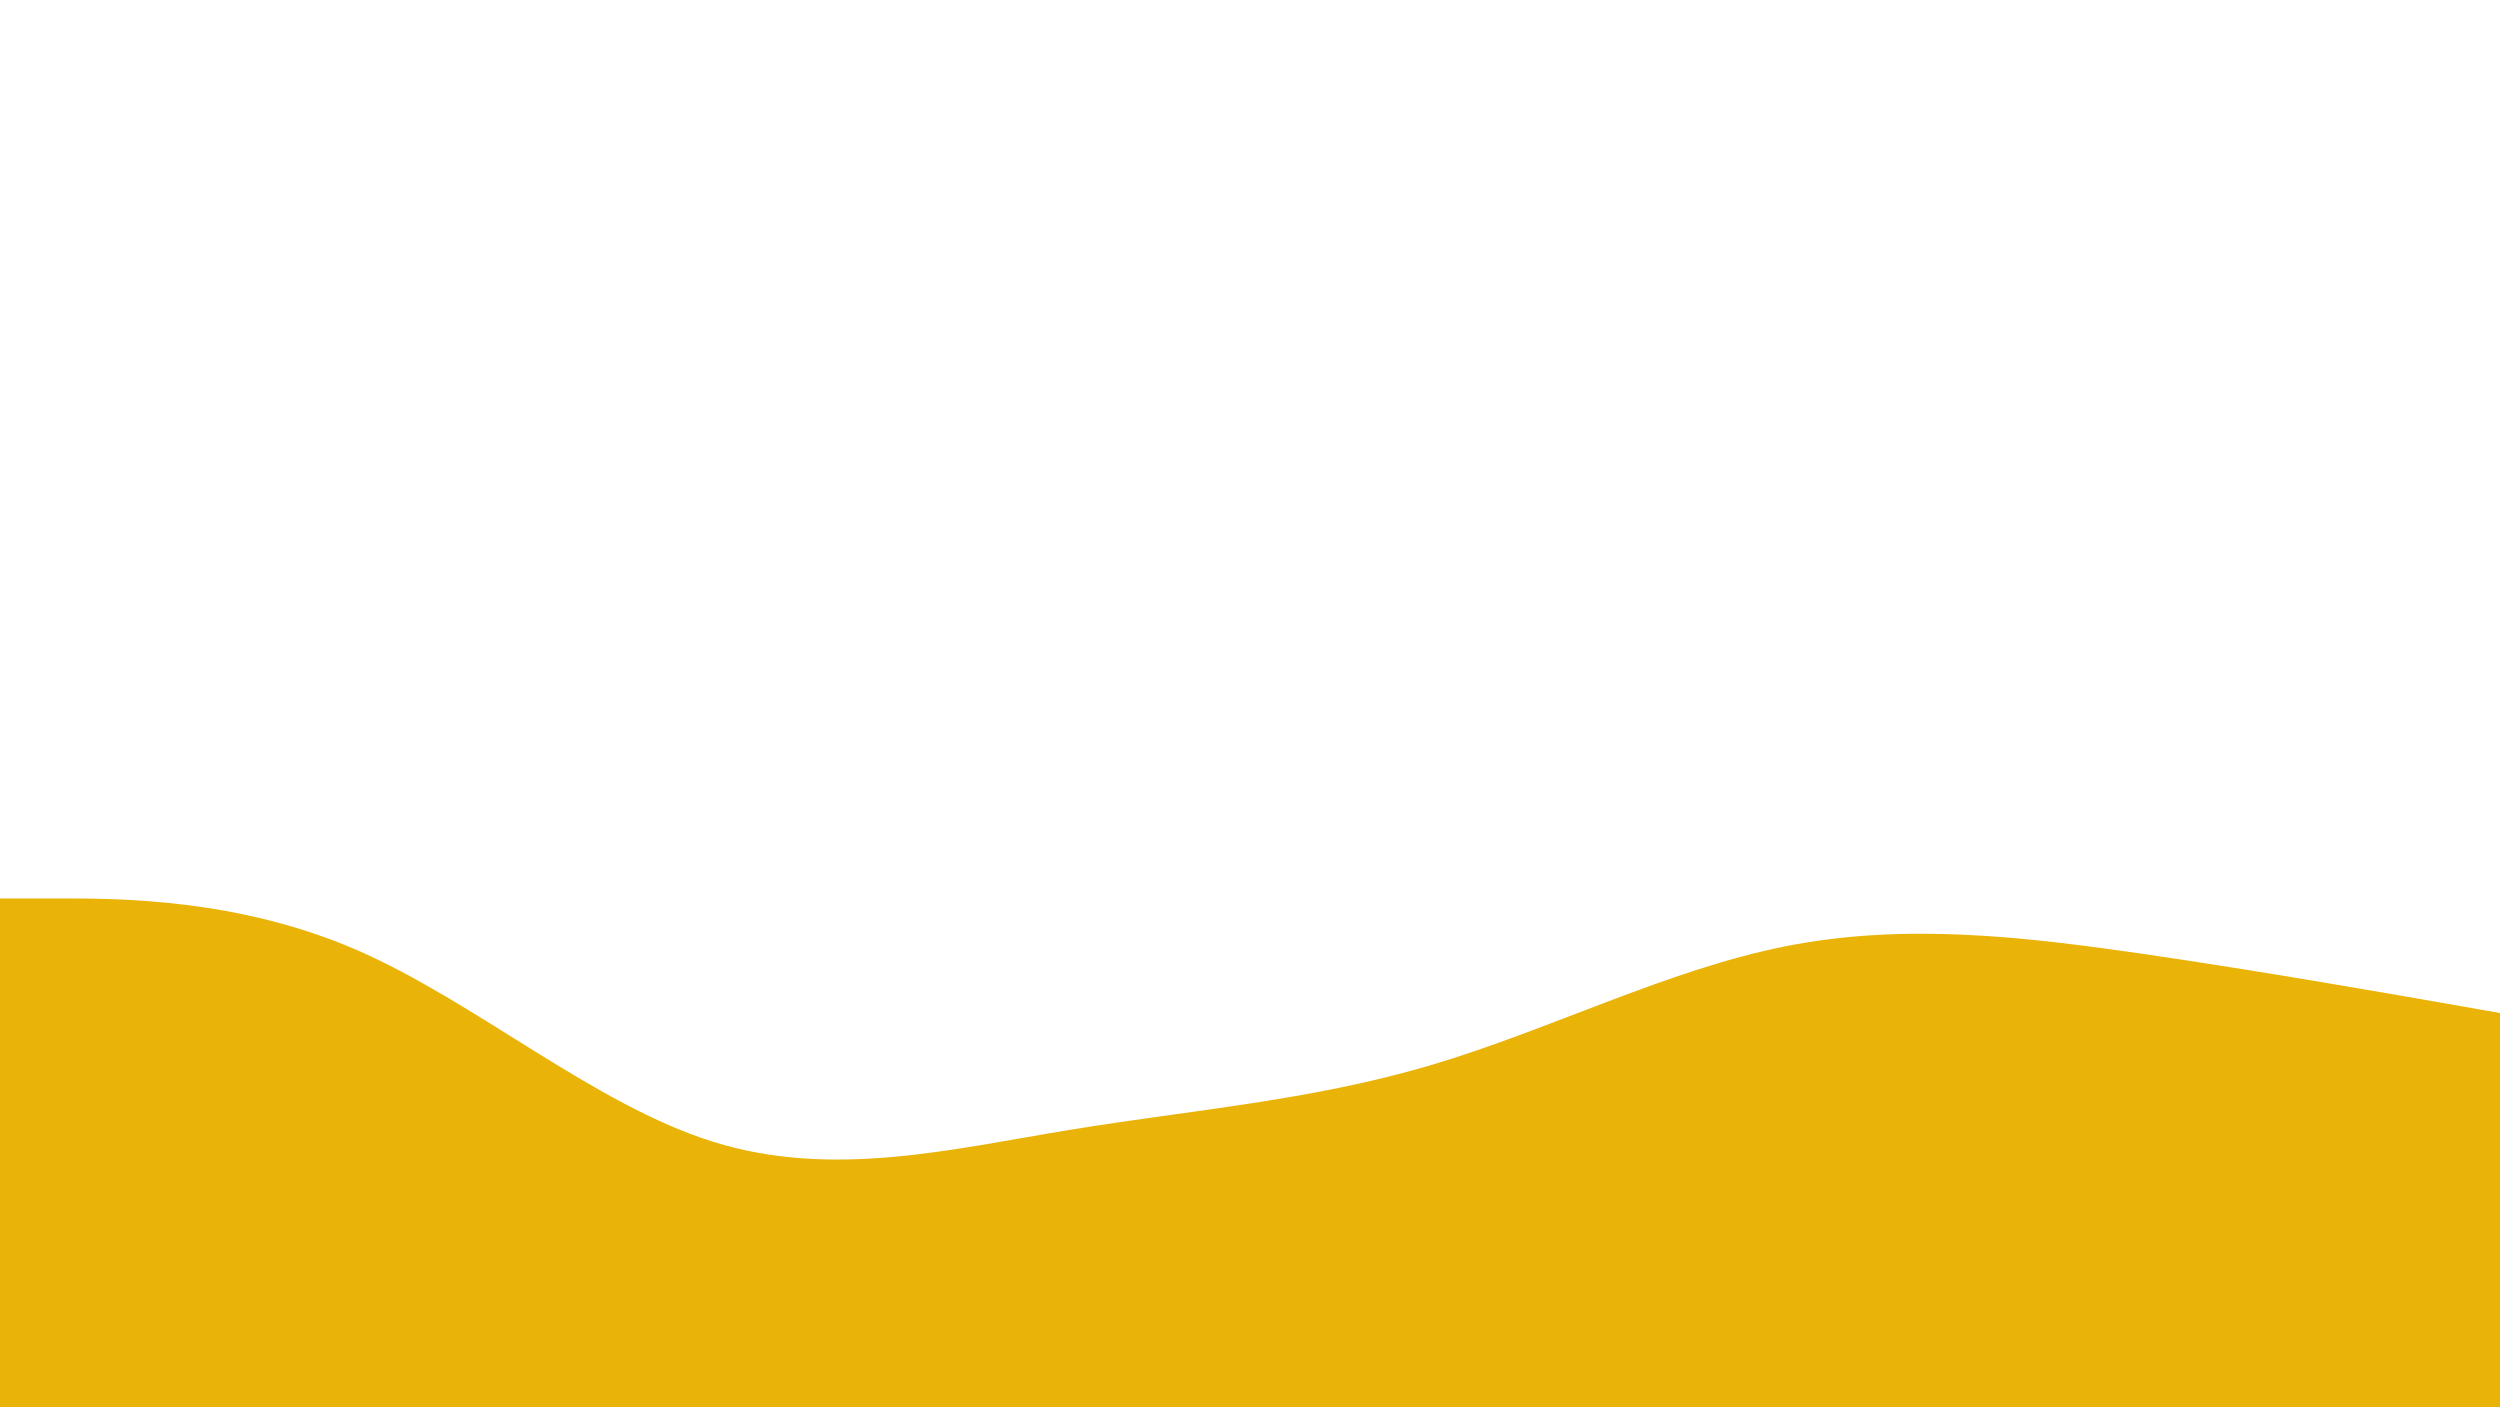
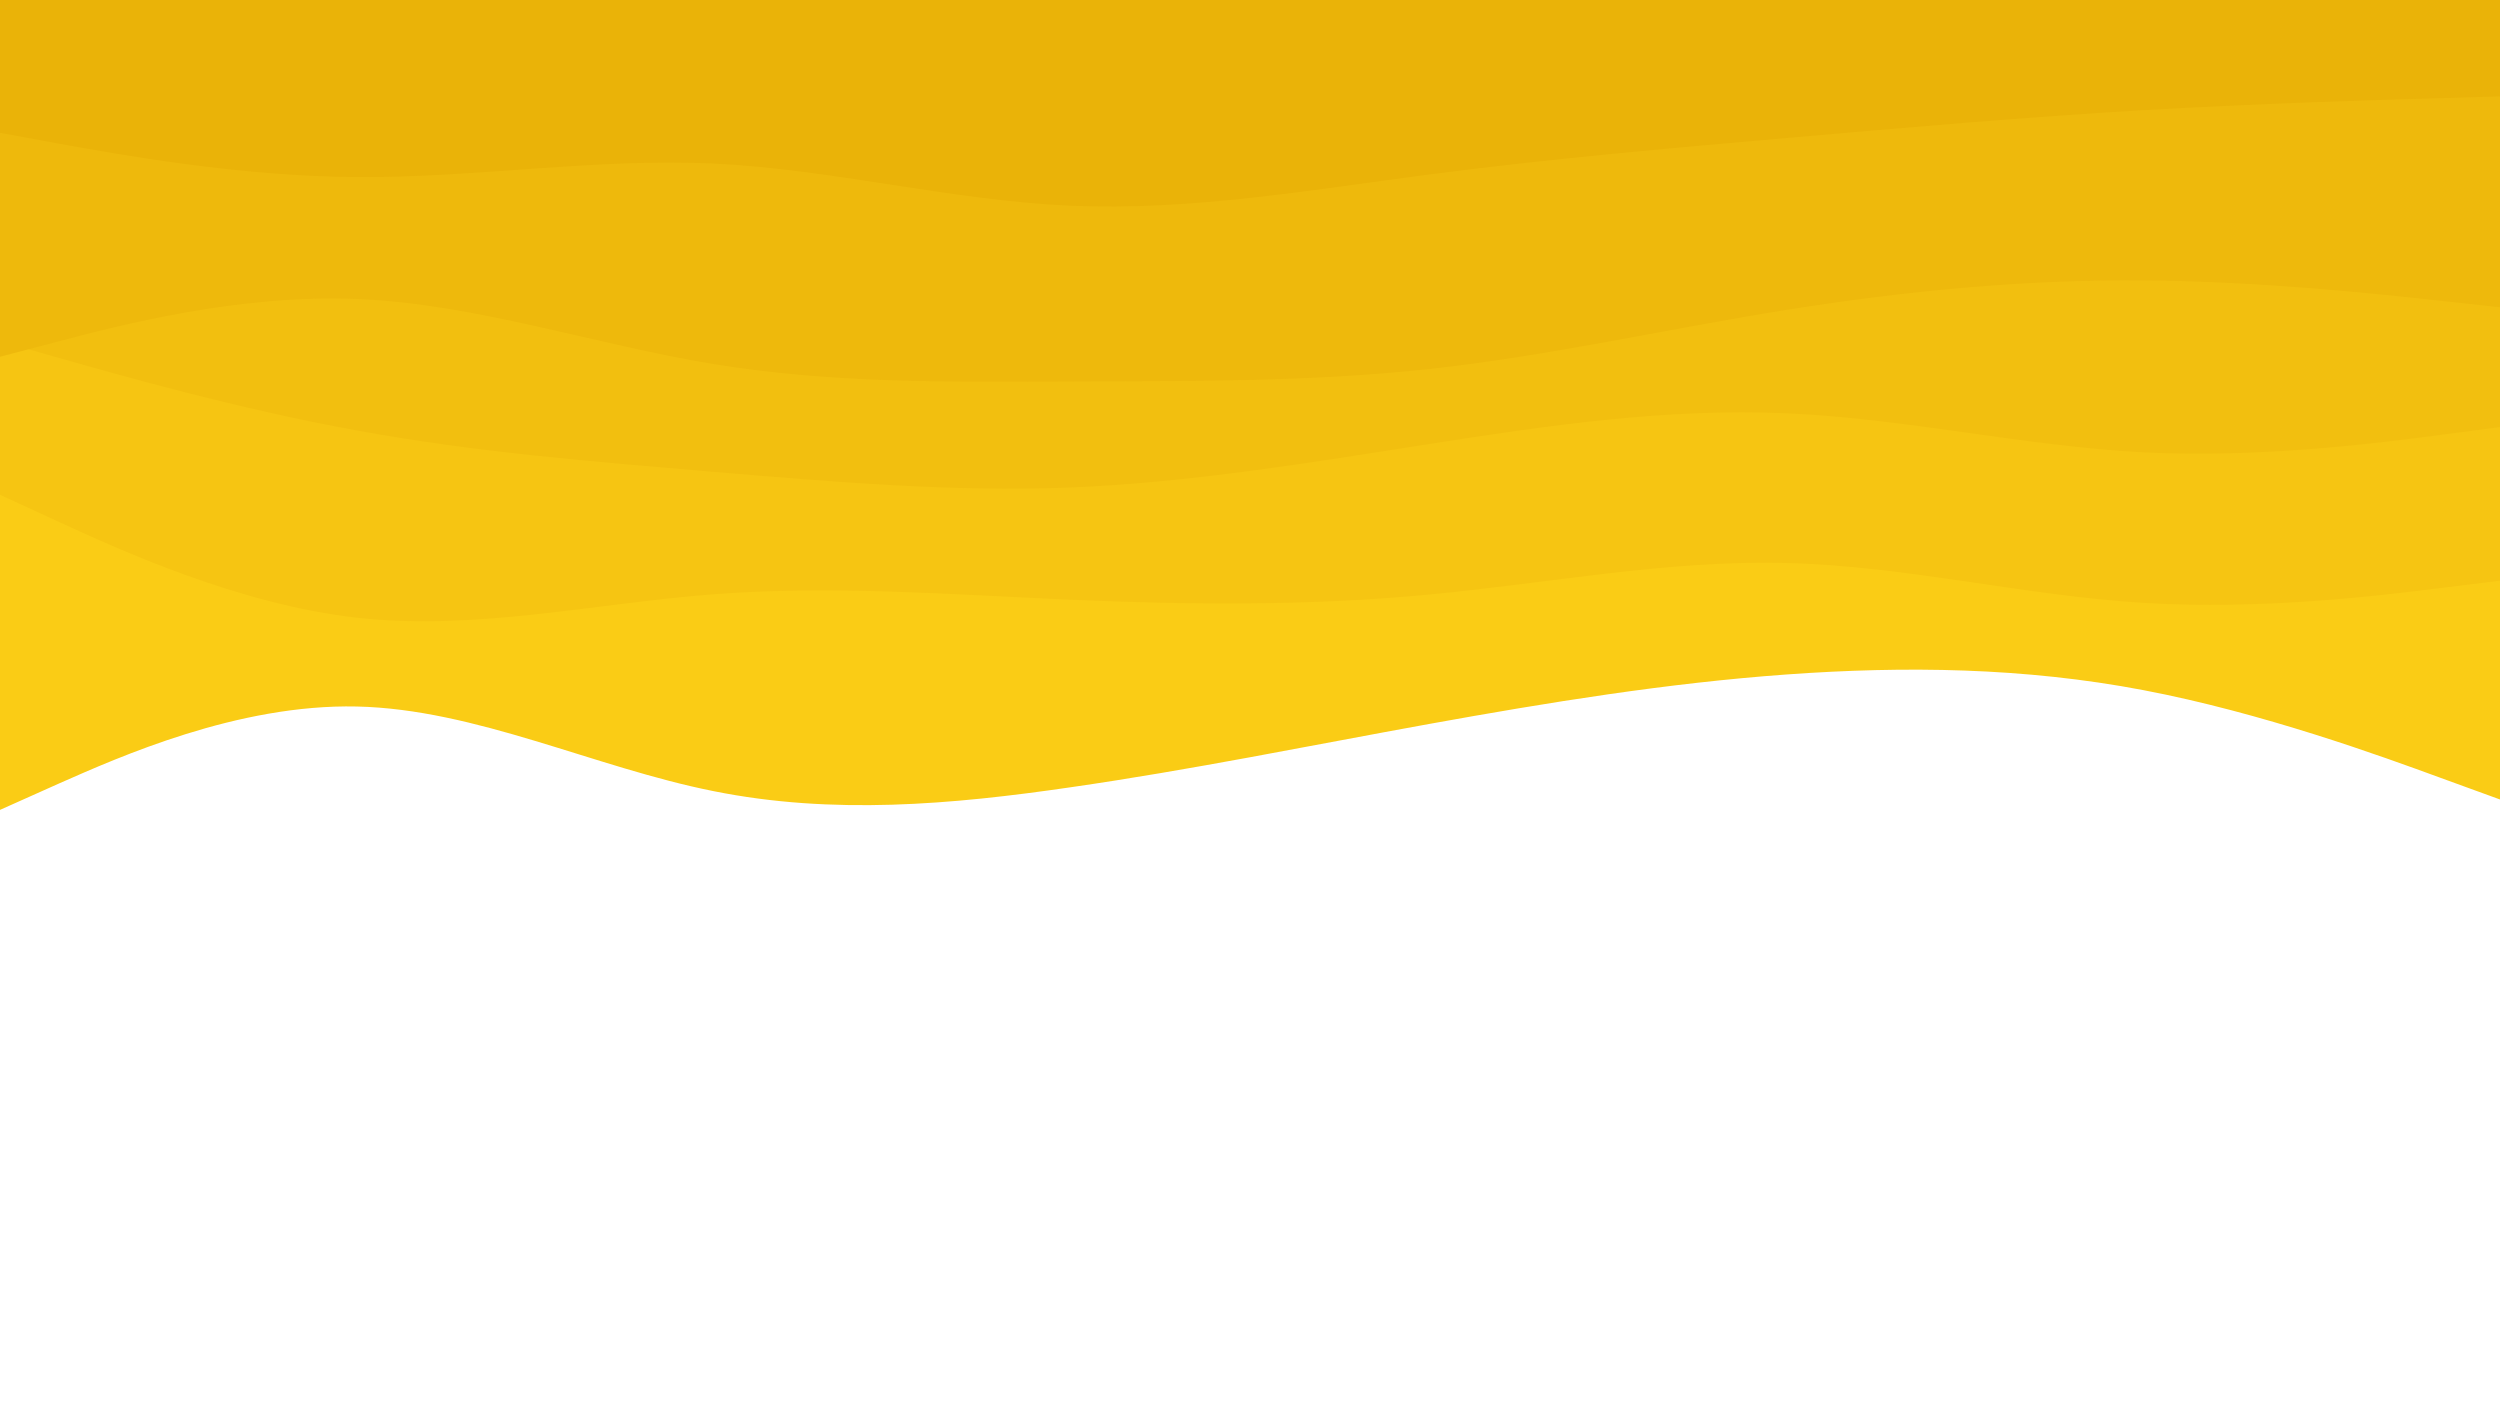
<svg xmlns="http://www.w3.org/2000/svg" id="visual" viewBox="0 0 960 540" width="960" height="540" version="1.1">
-   <path d="M0 345L22.8 345C45.7 345 91.3 345 137 364.8C182.7 384.7 228.3 424.3 274 438.5C319.7 452.7 365.3 441.3 411.2 433.8C457 426.3 503 422.7 548.8 409.2C594.7 395.7 640.3 372.3 686 363.3C731.7 354.3 777.3 359.7 823 366.3C868.7 373 914.3 381 937.2 385L960 389L960 541L937.2 541C914.3 541 868.7 541 823 541C777.3 541 731.7 541 686 541C640.3 541 594.7 541 548.8 541C503 541 457 541 411.2 541C365.3 541 319.7 541 274 541C228.3 541 182.7 541 137 541C91.3 541 45.7 541 22.8 541L0 541Z" fill="#EAB308" stroke-linecap="round" stroke-linejoin="miter" />
+   <path d="M0 311L22.8 300.8C45.7 290.7 91.3 270.3 137 271.3C182.7 272.3 228.3 294.7 274 303.8C319.7 313 365.3 309 411.2 302.3C457 295.7 503 286.3 548.8 278C594.7 269.7 640.3 262.3 686 259C731.7 255.7 777.3 256.3 823 265C868.7 273.7 914.3 290.3 937.2 298.7L960 307L960 0L937.2 0C914.3 0 868.7 0 823 0C777.3 0 731.7 0 686 0C640.3 0 594.7 0 548.8 0C503 0 457 0 411.2 0C365.3 0 319.7 0 274 0C228.3 0 182.7 0 137 0C91.3 0 45.7 0 22.8 0L0 0Z" fill="#facc15" />
+   <path d="M0 190L22.8 200.5C45.7 211 91.3 232 137 237.2C182.7 242.3 228.3 231.7 274 228.2C319.7 224.7 365.3 228.3 411.2 230.3C457 232.3 503 232.7 548.8 228.3C594.7 224 640.3 215 686 216.2C731.7 217.3 777.3 228.7 823 231.5C868.7 234.3 914.3 228.7 937.2 225.8L960 223L960 0L937.2 0C914.3 0 868.7 0 823 0C777.3 0 731.7 0 686 0C640.3 0 594.7 0 548.8 0C503 0 457 0 411.2 0C365.3 0 319.7 0 274 0C228.3 0 182.7 0 137 0C91.3 0 45.7 0 22.8 0L0 0Z" fill="#f6c512" />
+   <path d="M0 131L22.8 137.5C45.7 144 91.3 157 137 165.3C182.7 173.7 228.3 177.3 274 181.2C319.7 185 365.3 189 411.2 187.2C457 185.3 503 177.7 548.8 170.5C594.7 163.3 640.3 156.7 686 158.7C731.7 160.7 777.3 171.3 823 173.7C868.7 176 914.3 170 937.2 167L960 164L960 0L937.2 0C914.3 0 868.7 0 823 0C777.3 0 731.7 0 686 0C640.3 0 594.7 0 548.8 0C503 0 457 0 411.2 0C365.3 0 319.7 0 274 0C228.3 0 182.7 0 137 0C91.3 0 45.7 0 22.8 0L0 0Z" fill="#f2bf0f" />
+   <path d="M0 137L22.8 131C45.7 125 91.3 113 137 114.8C182.7 116.7 228.3 132.3 274 139.8C319.7 147.3 365.3 146.7 411.2 146.5C457 146.3 503 146.7 548.8 141.7C594.7 136.7 640.3 126.3 686 119C731.7 111.7 777.3 107.3 823 107.7C868.7 108 914.3 113 937.2 115.5L960 118L960 0L937.2 0C914.3 0 868.7 0 823 0C777.3 0 731.7 0 686 0C640.3 0 594.7 0 548.8 0C503 0 457 0 411.2 0C365.3 0 319.7 0 274 0C228.3 0 182.7 0 137 0C91.3 0 45.7 0 22.8 0L0 0Z" fill="#eeb90c" />
+   <path d="M0 51L22.8 55.2C45.7 59.3 91.3 67.7 137 68C182.7 68.3 228.3 60.7 274 62.8C319.7 65 365.3 77 411.2 79C457 81 503 73 548.8 67C594.7 61 640.3 57 686 53C731.7 49 777.3 45 823 42.3C868.7 39.7 914.3 38.3 937.2 37.7L960 37L960 0L937.2 0C914.3 0 868.7 0 823 0C777.3 0 731.7 0 686 0C640.3 0 594.7 0 548.8 0C503 0 457 0 411.2 0C365.3 0 319.7 0 274 0C228.3 0 182.7 0 137 0C91.3 0 45.7 0 22.8 0L0 0Z" fill="#eab308" />
</svg>
